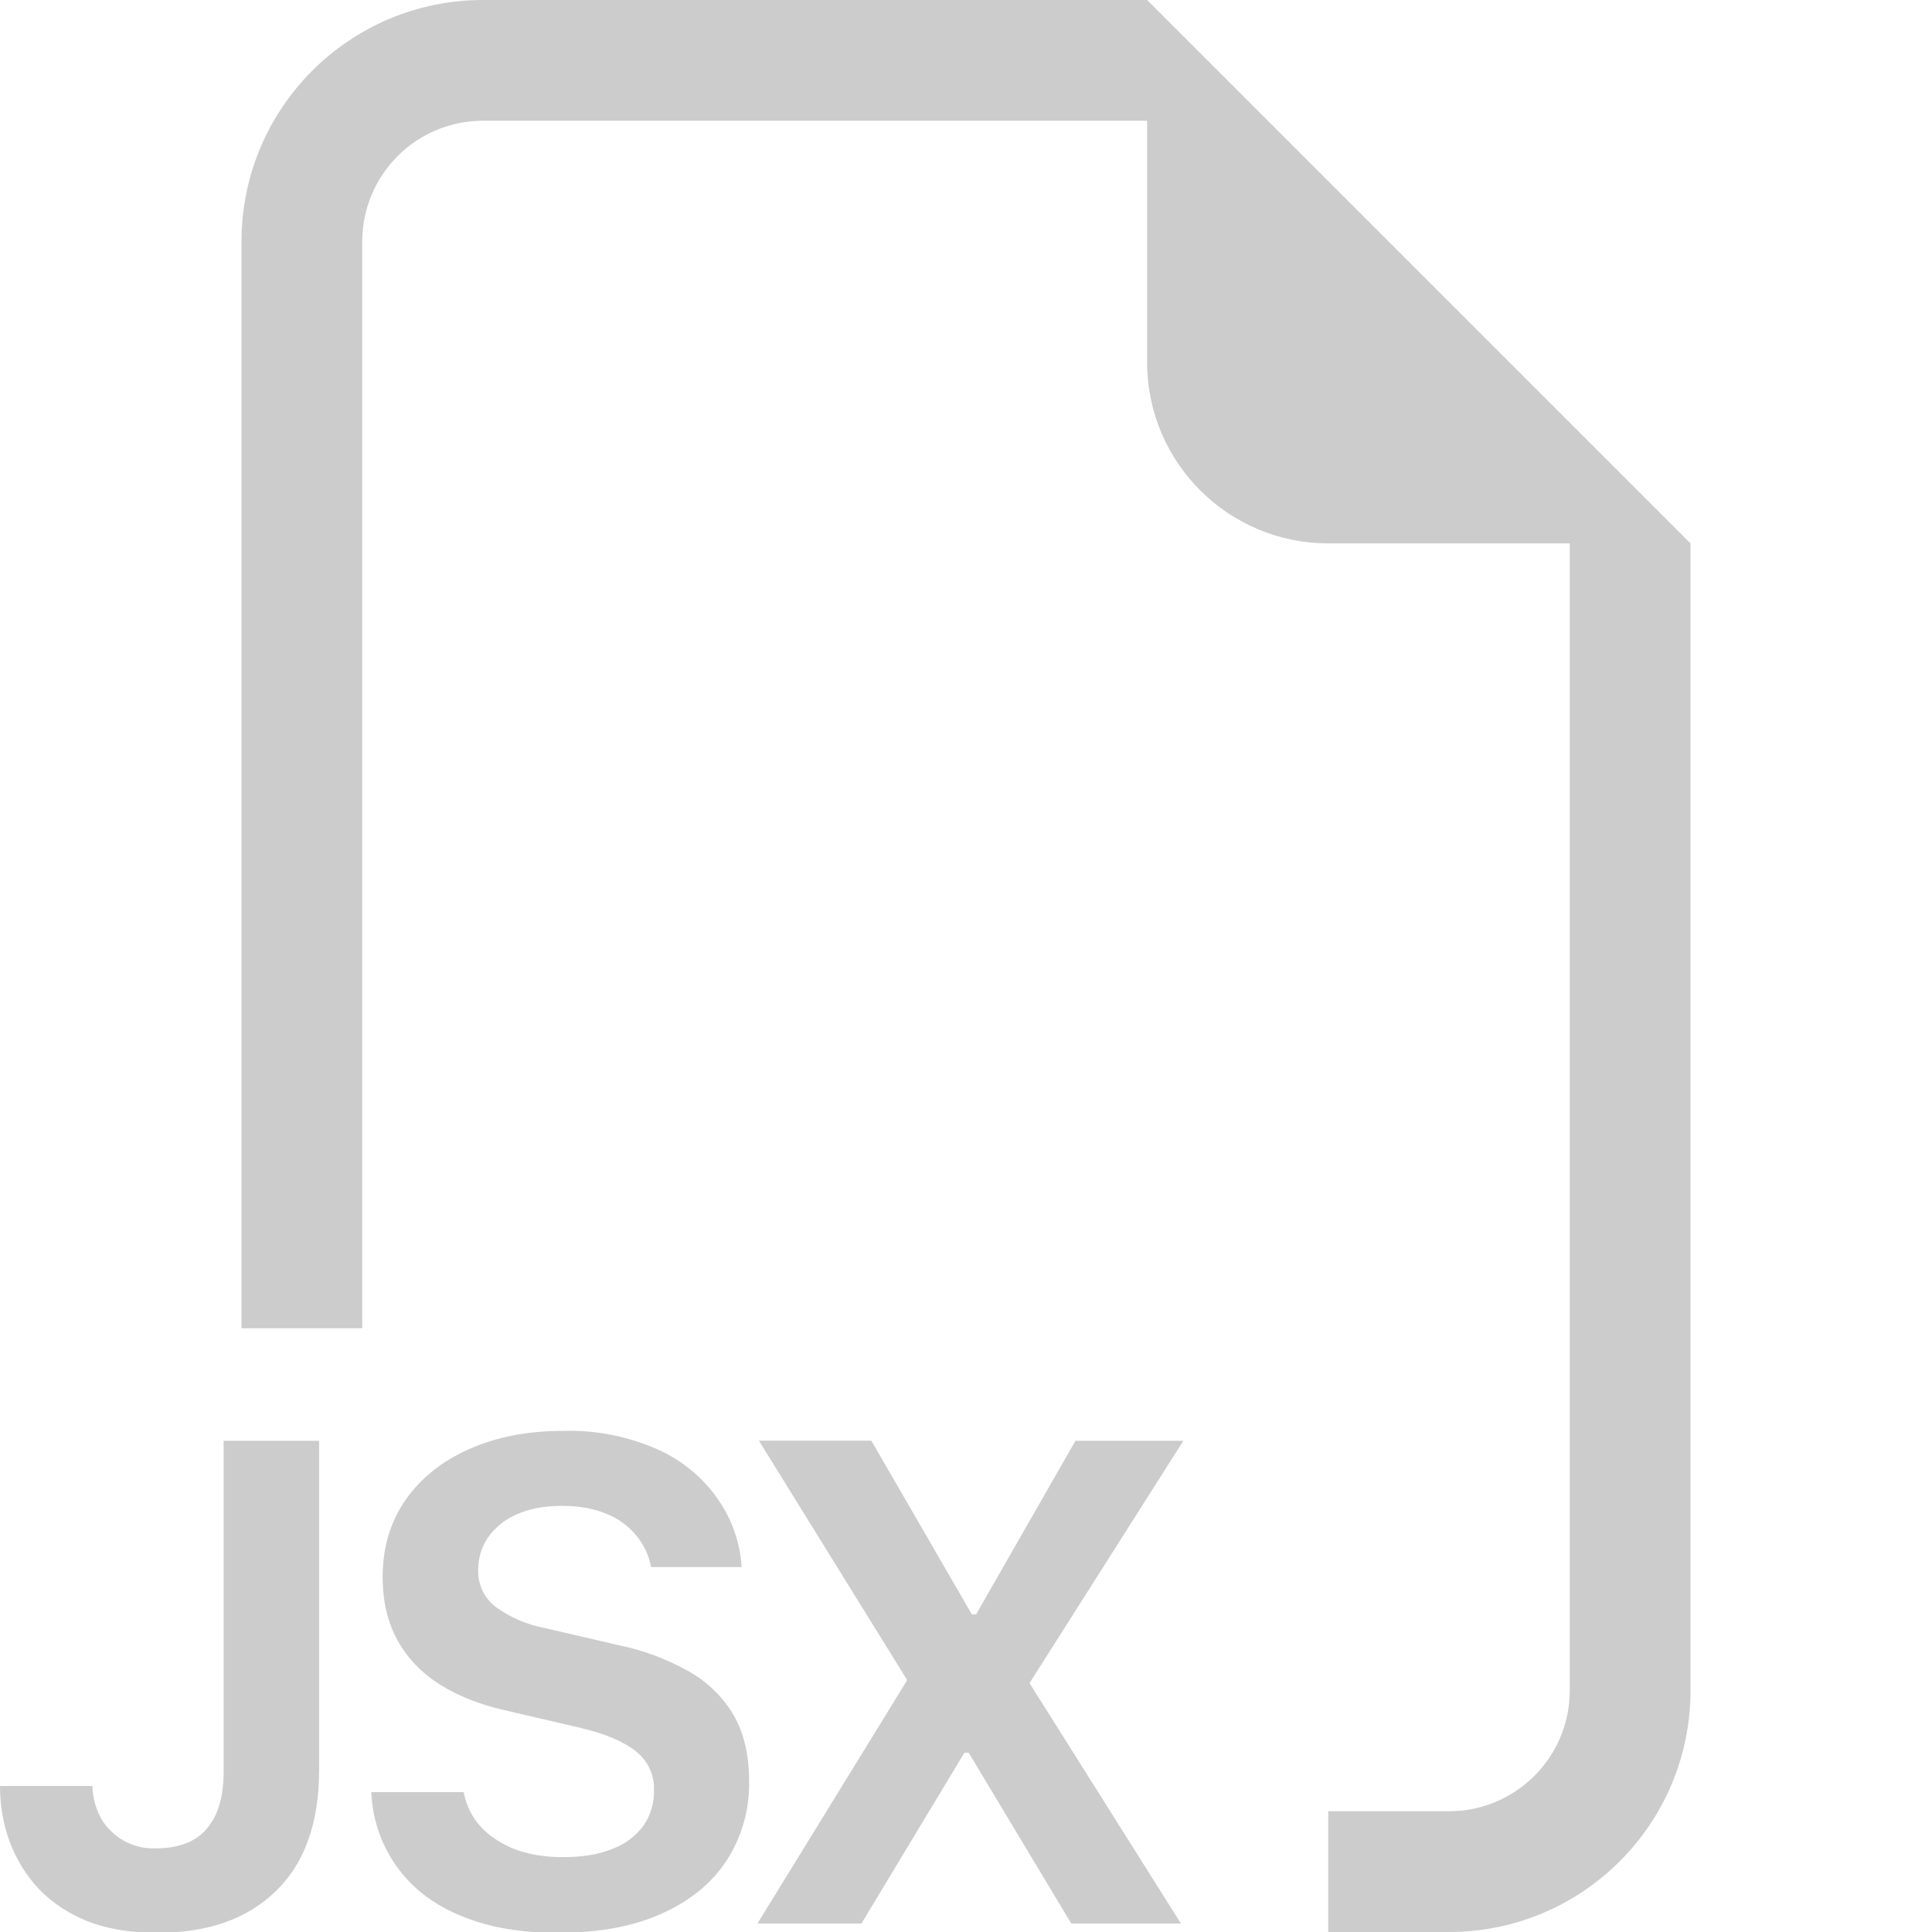
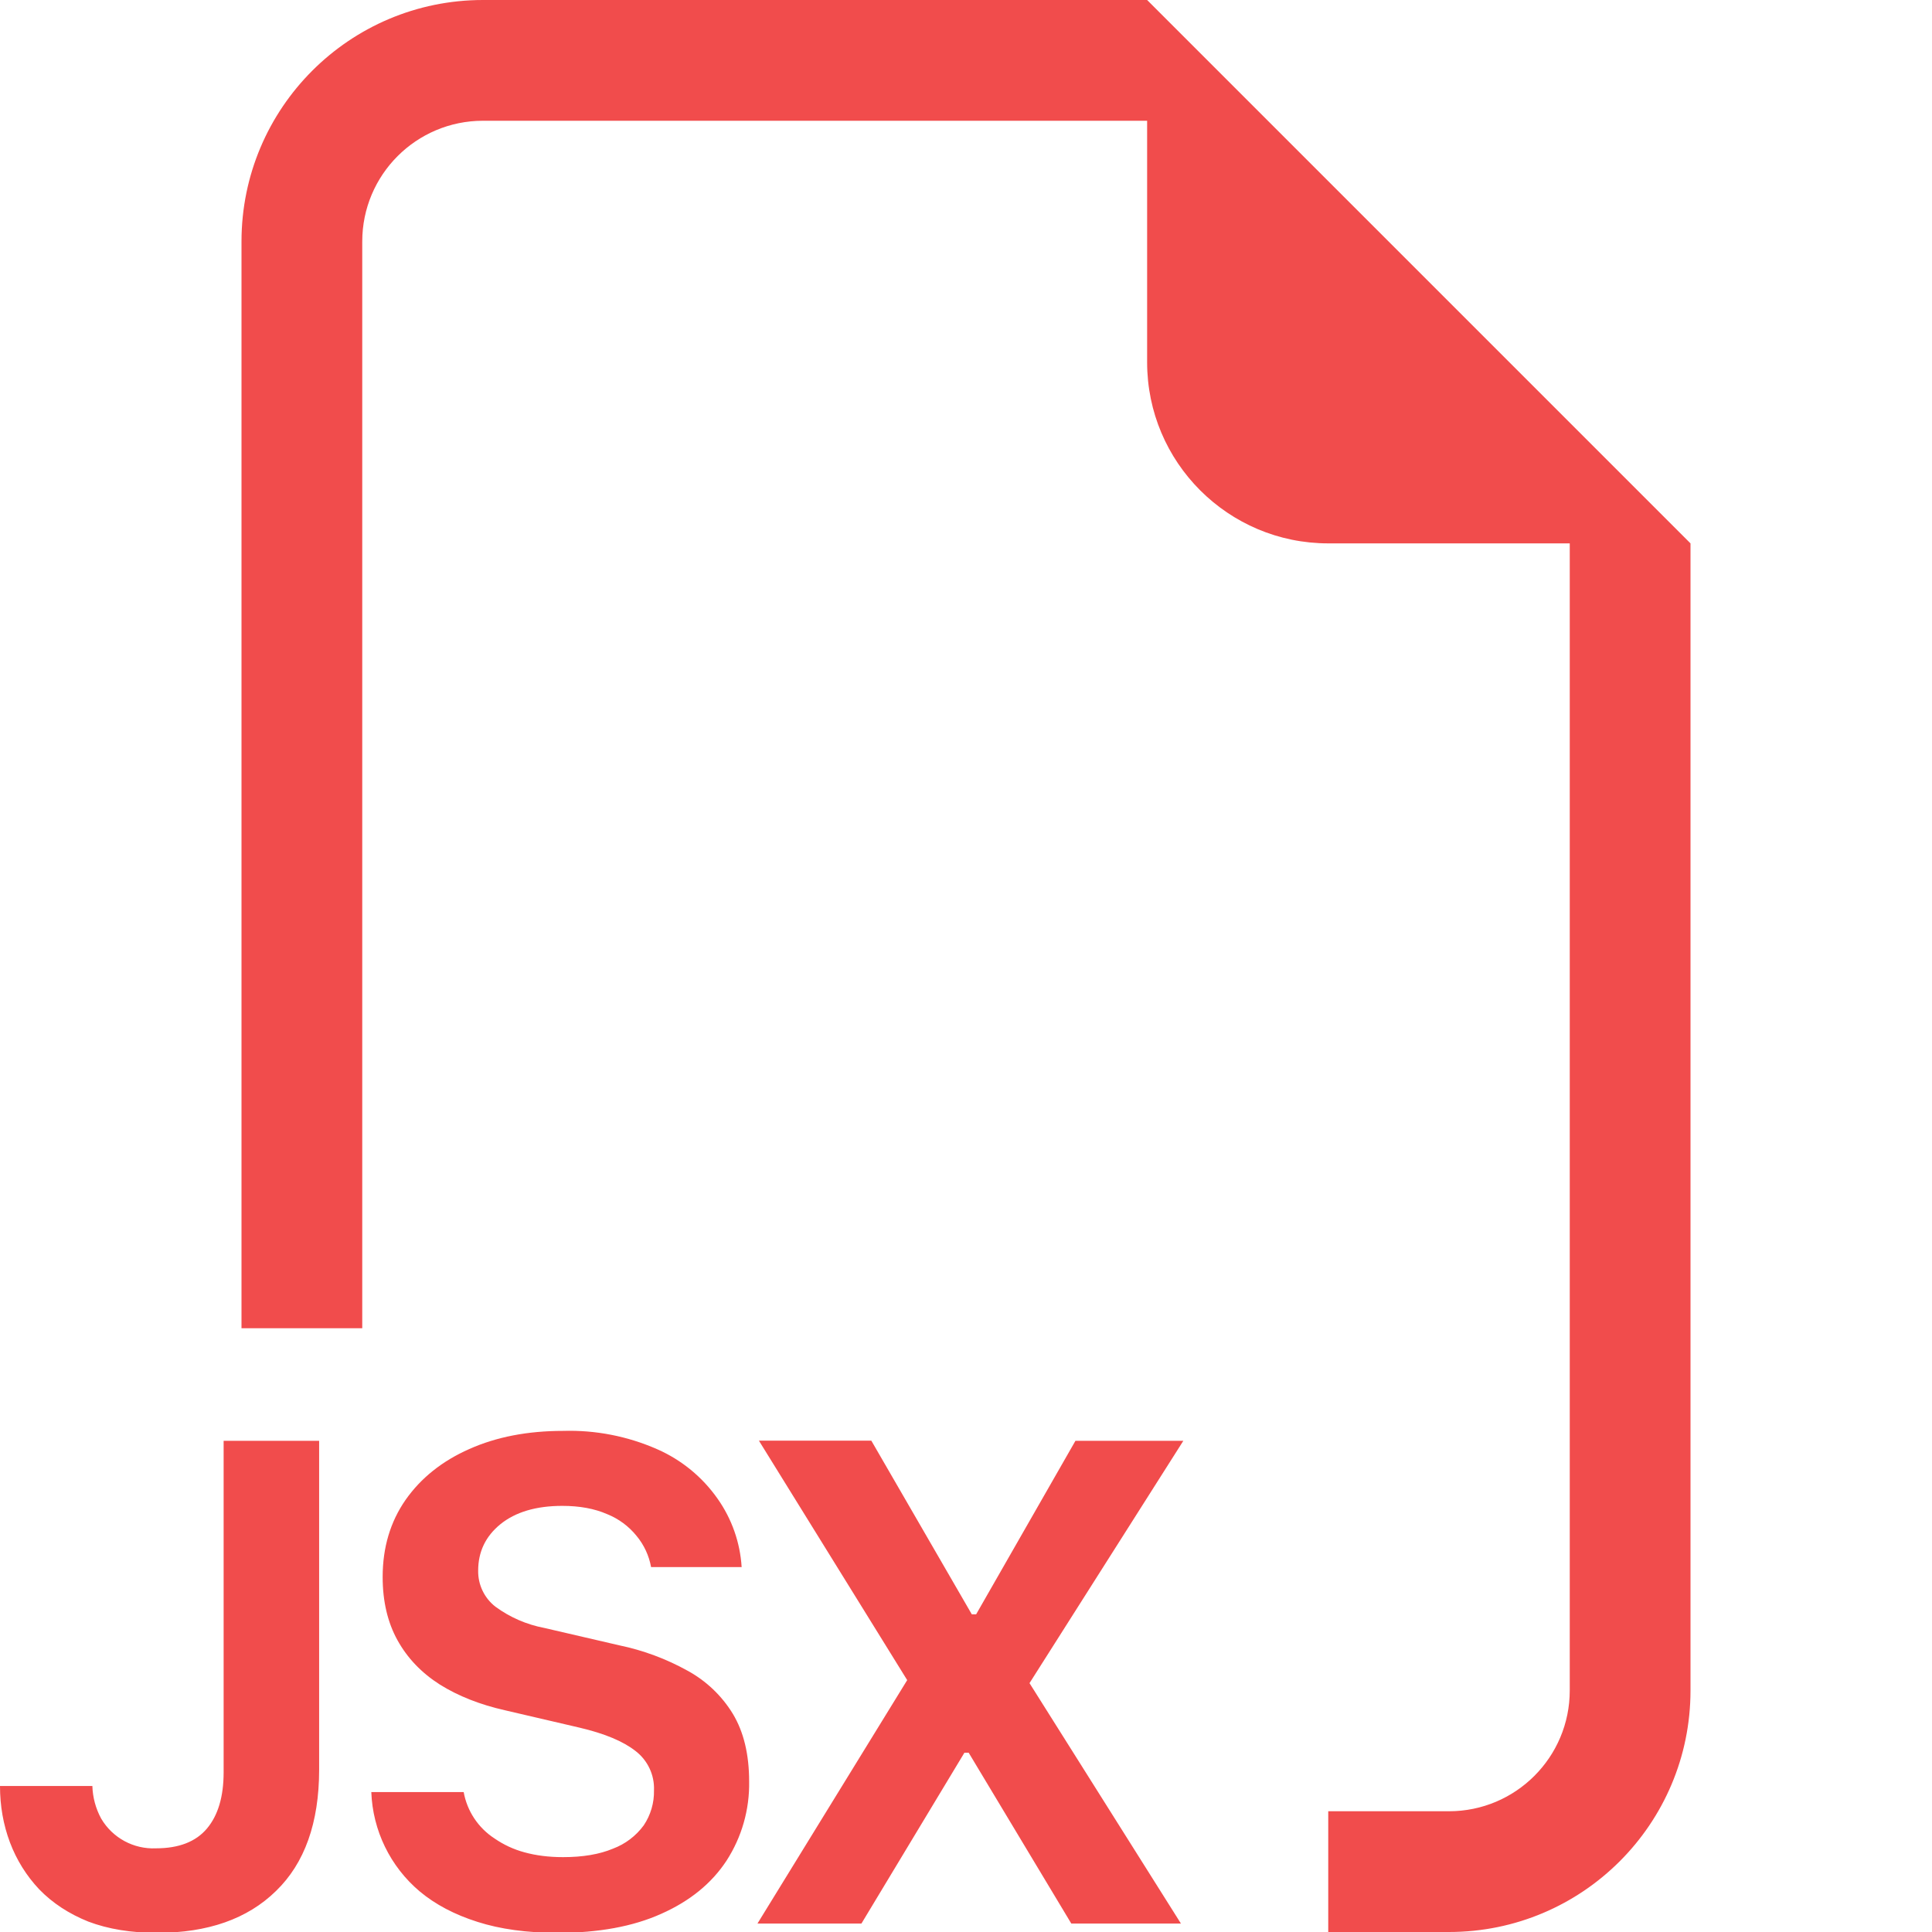
- <svg xmlns="http://www.w3.org/2000/svg" width="16" height="16" fill="#CCCCCC" class="bi bi-filetype-jsx" viewBox="0 0 16 16">
+ <svg xmlns="http://www.w3.org/2000/svg" width="16" height="16" fill="#F14C4C" class="bi bi-filetype-jsx" viewBox="0 0 16 16">
  <path fill-rule="evenodd" d="M14 4.5V14a2 2 0 0 1-2 2h-1v-1h1a1 1 0 0 0 1-1V4.5h-2A1.5 1.5 0 0 1 9.5 3V1H4a1 1 0 0 0-1 1v9H2V2a2 2 0 0 1 2-2h5.5zM3.075 14.841a1.13 1.13 0 0 0 .401.823q.194.162.478.252.284.091.665.091.507 0 .858-.158.355-.158.54-.44a1.17 1.17 0 0 0 .187-.656q0-.336-.135-.56a1 1 0 0 0-.375-.357 2 2 0 0 0-.565-.21l-.621-.144a1 1 0 0 1-.405-.176.37.37 0 0 1-.143-.299q0-.234.184-.384.188-.152.513-.152.214 0 .37.068a.6.6 0 0 1 .245.181.56.56 0 0 1 .12.258h.75a1.1 1.1 0 0 0-.199-.566 1.2 1.2 0 0 0-.5-.41 1.8 1.8 0 0 0-.78-.152q-.44 0-.776.15-.337.149-.528.421-.19.273-.19.639 0 .302.123.524t.351.367q.229.143.54.213l.618.144q.31.073.462.193a.39.39 0 0 1 .153.326.5.5 0 0 1-.085.29.56.56 0 0 1-.255.193q-.167.07-.413.07-.176 0-.32-.04a.8.8 0 0 1-.248-.115.58.58 0 0 1-.255-.384zM0 14.791q0 .247.082.466.083.22.243.39.165.17.407.267.246.093.569.093.63 0 .984-.346.357-.345.358-1.004v-2.725h-.791v2.745q0 .302-.138.466t-.422.164a.5.5 0 0 1-.454-.246.6.6 0 0 1-.073-.27zm8.907-2.859H9.8l-1.274 2.007L9.78 15.93h-.908l-.85-1.415h-.035l-.853 1.415h-.861l1.24-2.016-1.228-1.983h.931l.832 1.438h.036l.823-1.438Z" />
</svg>
